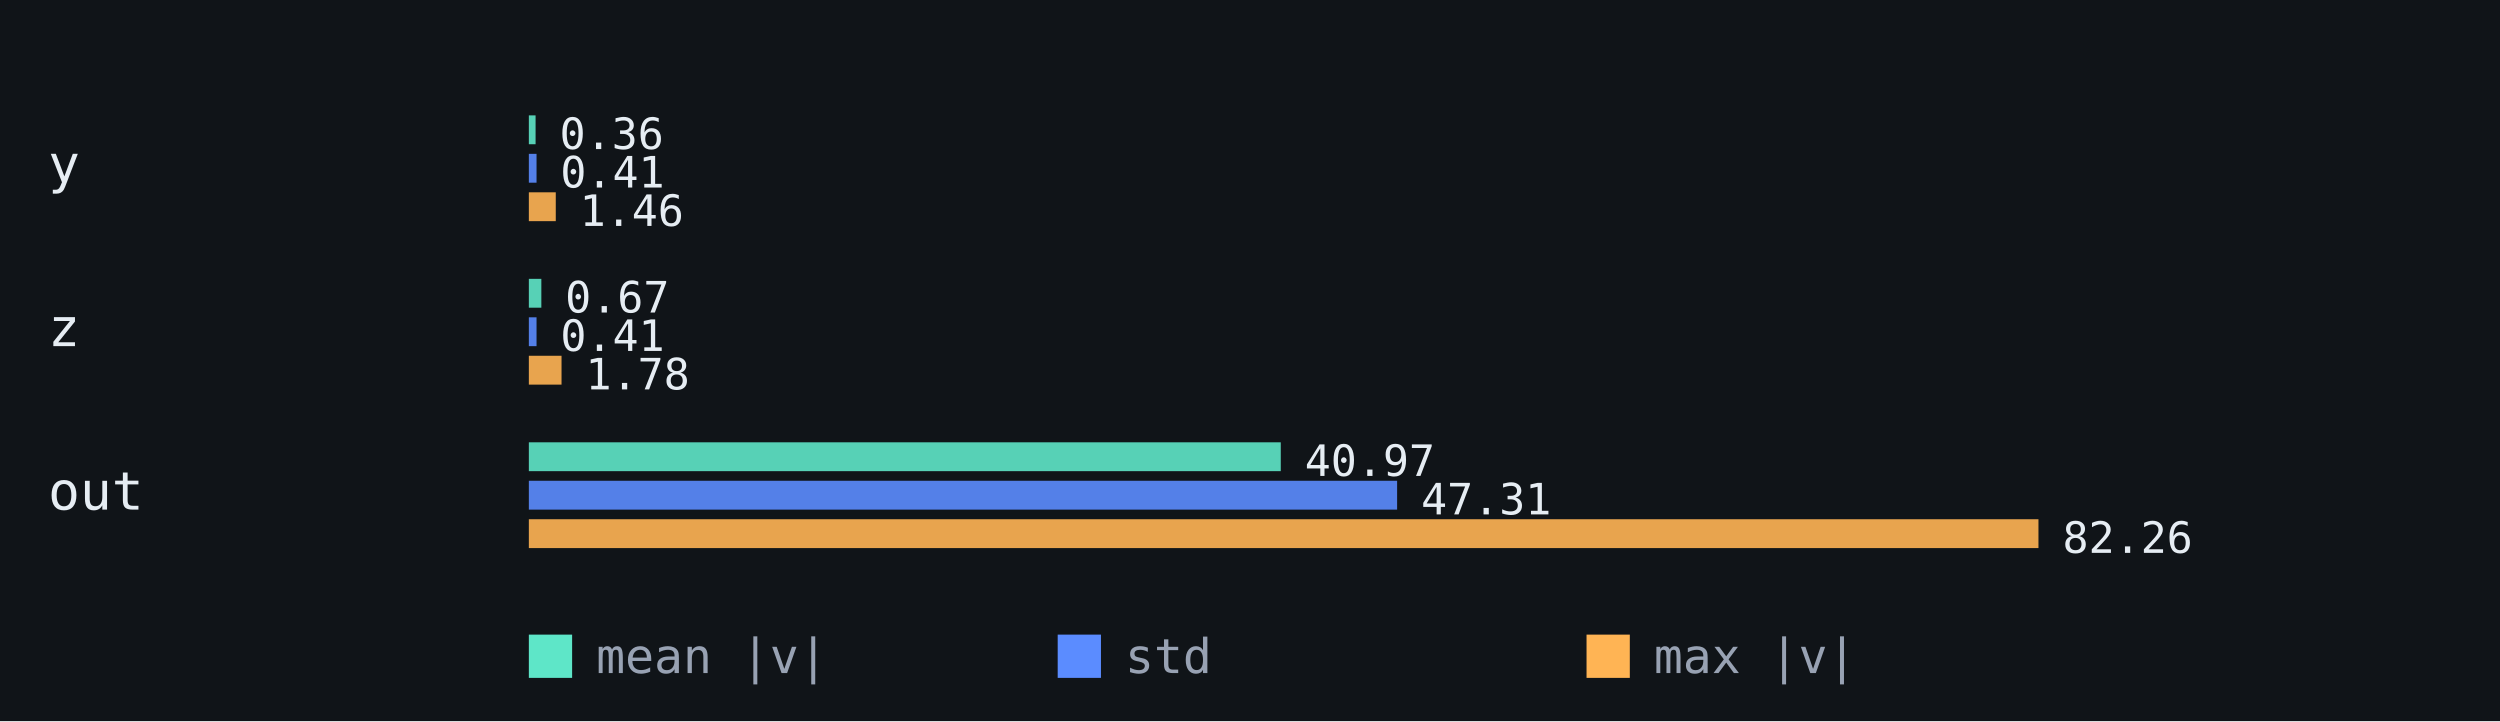
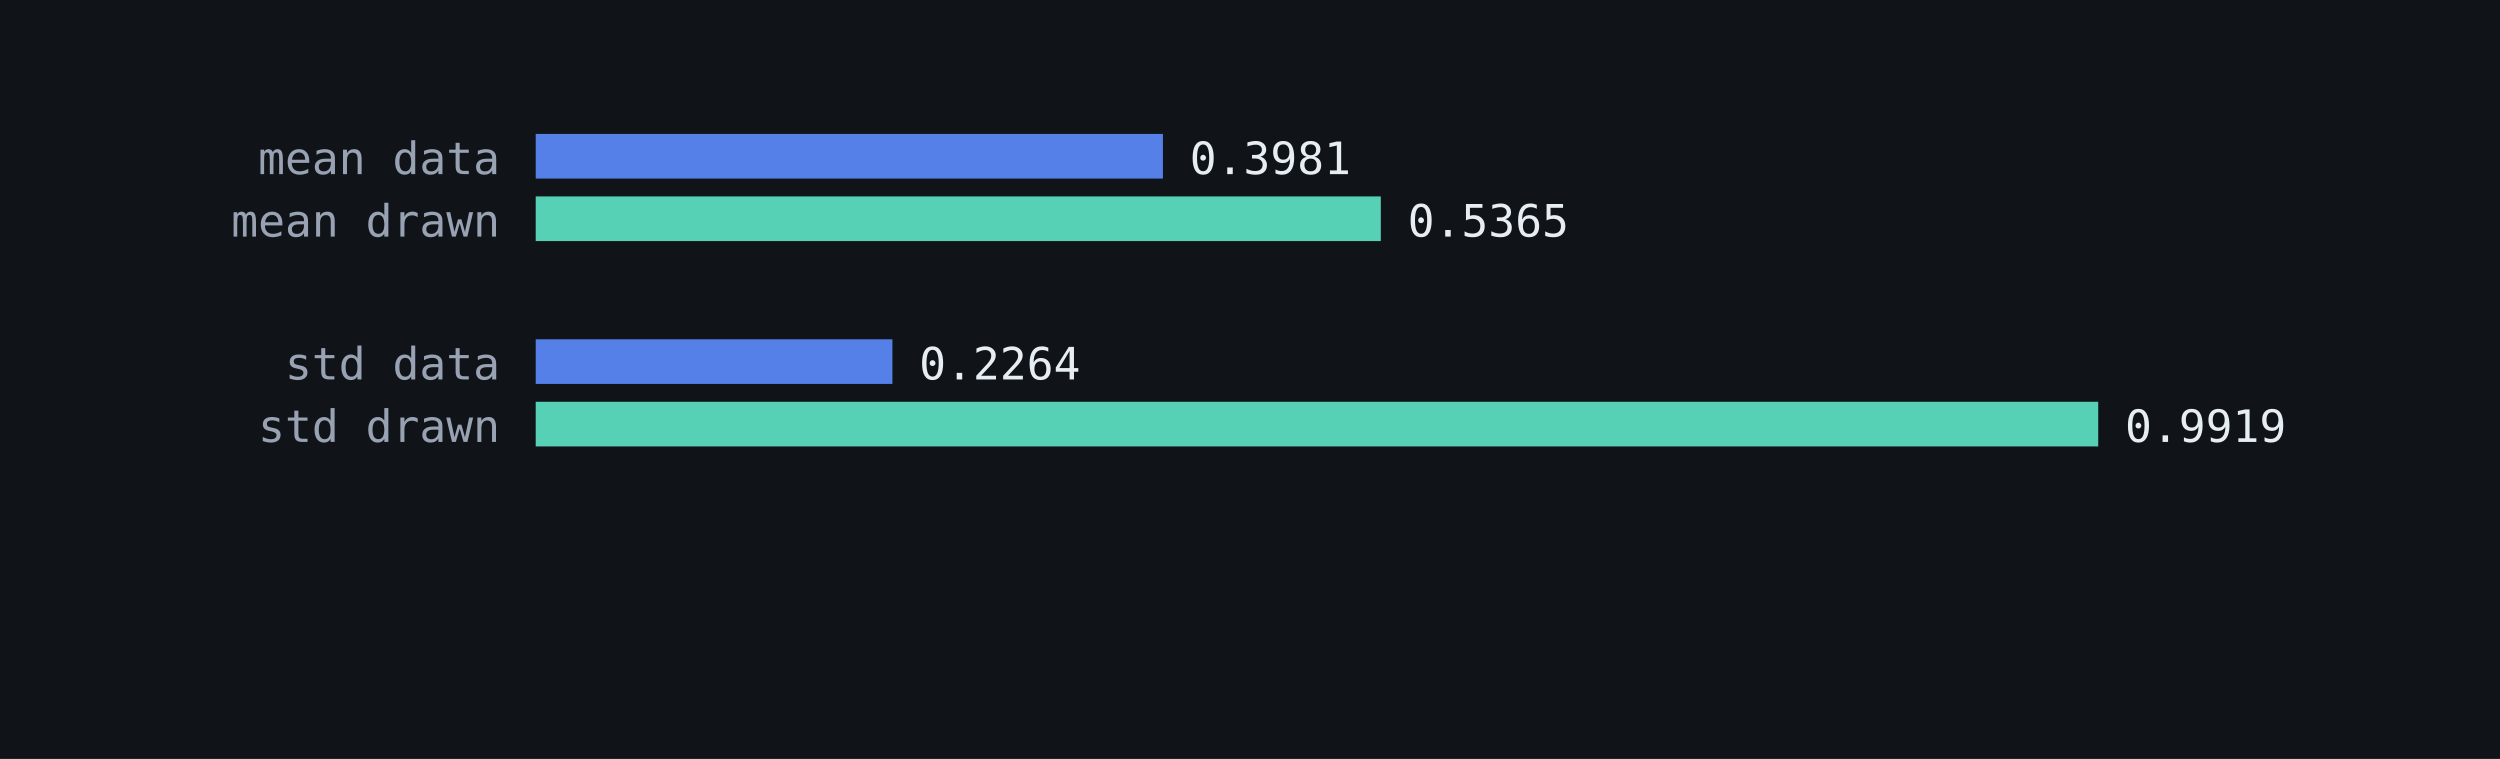
- <svg xmlns="http://www.w3.org/2000/svg" width="520" height="150" viewBox="0 0 520 150">
-   <rect width="520" height="150" fill="#101418" />
-   <rect x="110" y="24" width="1.4" height="6" fill="#5ee6c8" opacity="0.9" />
-   <text x="116.393" y="31" fill="#e6edf3" font-family="monospace" font-size="9">0.36</text>
-   <rect x="110" y="32" width="1.6" height="6" fill="#5b8cff" opacity="0.9" />
-   <text x="116.558" y="39" fill="#e6edf3" font-family="monospace" font-size="9">0.41</text>
-   <rect x="110" y="40" width="5.6" height="6" fill="#ffb454" opacity="0.9" />
-   <text x="120.572" y="47" fill="#e6edf3" font-family="monospace" font-size="9">1.46</text>
-   <text x="10" y="38" fill="#e6edf3" font-family="monospace" font-size="11">y</text>
-   <rect x="110" y="58" width="2.6" height="6" fill="#5ee6c8" opacity="0.9" />
-   <text x="117.562" y="65" fill="#e6edf3" font-family="monospace" font-size="9">0.67</text>
-   <rect x="110" y="66" width="1.6" height="6" fill="#5b8cff" opacity="0.9" />
-   <text x="116.565" y="73" fill="#e6edf3" font-family="monospace" font-size="9">0.41</text>
-   <rect x="110" y="74" width="6.8" height="6" fill="#ffb454" opacity="0.9" />
-   <text x="121.788" y="81" fill="#e6edf3" font-family="monospace" font-size="9">1.78</text>
-   <text x="10" y="72" fill="#e6edf3" font-family="monospace" font-size="11">z</text>
-   <rect x="110" y="92" width="156.4" height="6" fill="#5ee6c8" opacity="0.9" />
-   <text x="271.386" y="99" fill="#e6edf3" font-family="monospace" font-size="9">40.97</text>
-   <rect x="110" y="100" width="180.6" height="6" fill="#5b8cff" opacity="0.9" />
-   <text x="295.583" y="107" fill="#e6edf3" font-family="monospace" font-size="9">47.31</text>
-   <rect x="110" y="108" width="314.0" height="6" fill="#ffb454" opacity="0.9" />
-   <text x="429.0" y="115" fill="#e6edf3" font-family="monospace" font-size="9">82.26</text>
-   <text x="10" y="106" fill="#e6edf3" font-family="monospace" font-size="11">out</text>
-   <rect x="110" y="132" width="9" height="9" fill="#5ee6c8" />
-   <text x="124" y="140" fill="#98a2b3" font-family="monospace" font-size="10">mean |v|</text>
-   <rect x="220" y="132" width="9" height="9" fill="#5b8cff" />
-   <text x="234" y="140" fill="#98a2b3" font-family="monospace" font-size="10">std</text>
-   <rect x="330" y="132" width="9" height="9" fill="#ffb454" />
-   <text x="344" y="140" fill="#98a2b3" font-family="monospace" font-size="10">max |v|</text>
+ <svg xmlns="http://www.w3.org/2000/svg" width="560" height="170" viewBox="0 0 560 170">
+   <rect width="560" height="170" fill="#101418" />
+   <rect x="120" y="30" width="140.5" height="10" fill="#5b8cff" opacity="0.9" />
+   <text x="266.494" y="39" fill="#e6edf3" font-family="monospace" font-size="10">0.3981</text>
+   <text x="112" y="39" fill="#98a2b3" text-anchor="end" font-family="monospace" font-size="10">mean data</text>
+   <rect x="120" y="44" width="189.3" height="10" fill="#5ee6c8" opacity="0.9" />
+   <text x="315.315" y="53" fill="#e6edf3" font-family="monospace" font-size="10">0.5365</text>
+   <text x="112" y="53" fill="#98a2b3" text-anchor="end" font-family="monospace" font-size="10">mean drawn</text>
+   <rect x="120" y="76" width="79.9" height="10" fill="#5b8cff" opacity="0.9" />
+   <text x="205.891" y="85" fill="#e6edf3" font-family="monospace" font-size="10">0.2264</text>
+   <text x="112" y="85" fill="#98a2b3" text-anchor="end" font-family="monospace" font-size="10">std data</text>
+   <rect x="120" y="90" width="350.0" height="10" fill="#5ee6c8" opacity="0.9" />
+   <text x="476.0" y="99" fill="#e6edf3" font-family="monospace" font-size="10">0.9919</text>
+   <text x="112" y="99" fill="#98a2b3" text-anchor="end" font-family="monospace" font-size="10">std drawn</text>
</svg>
